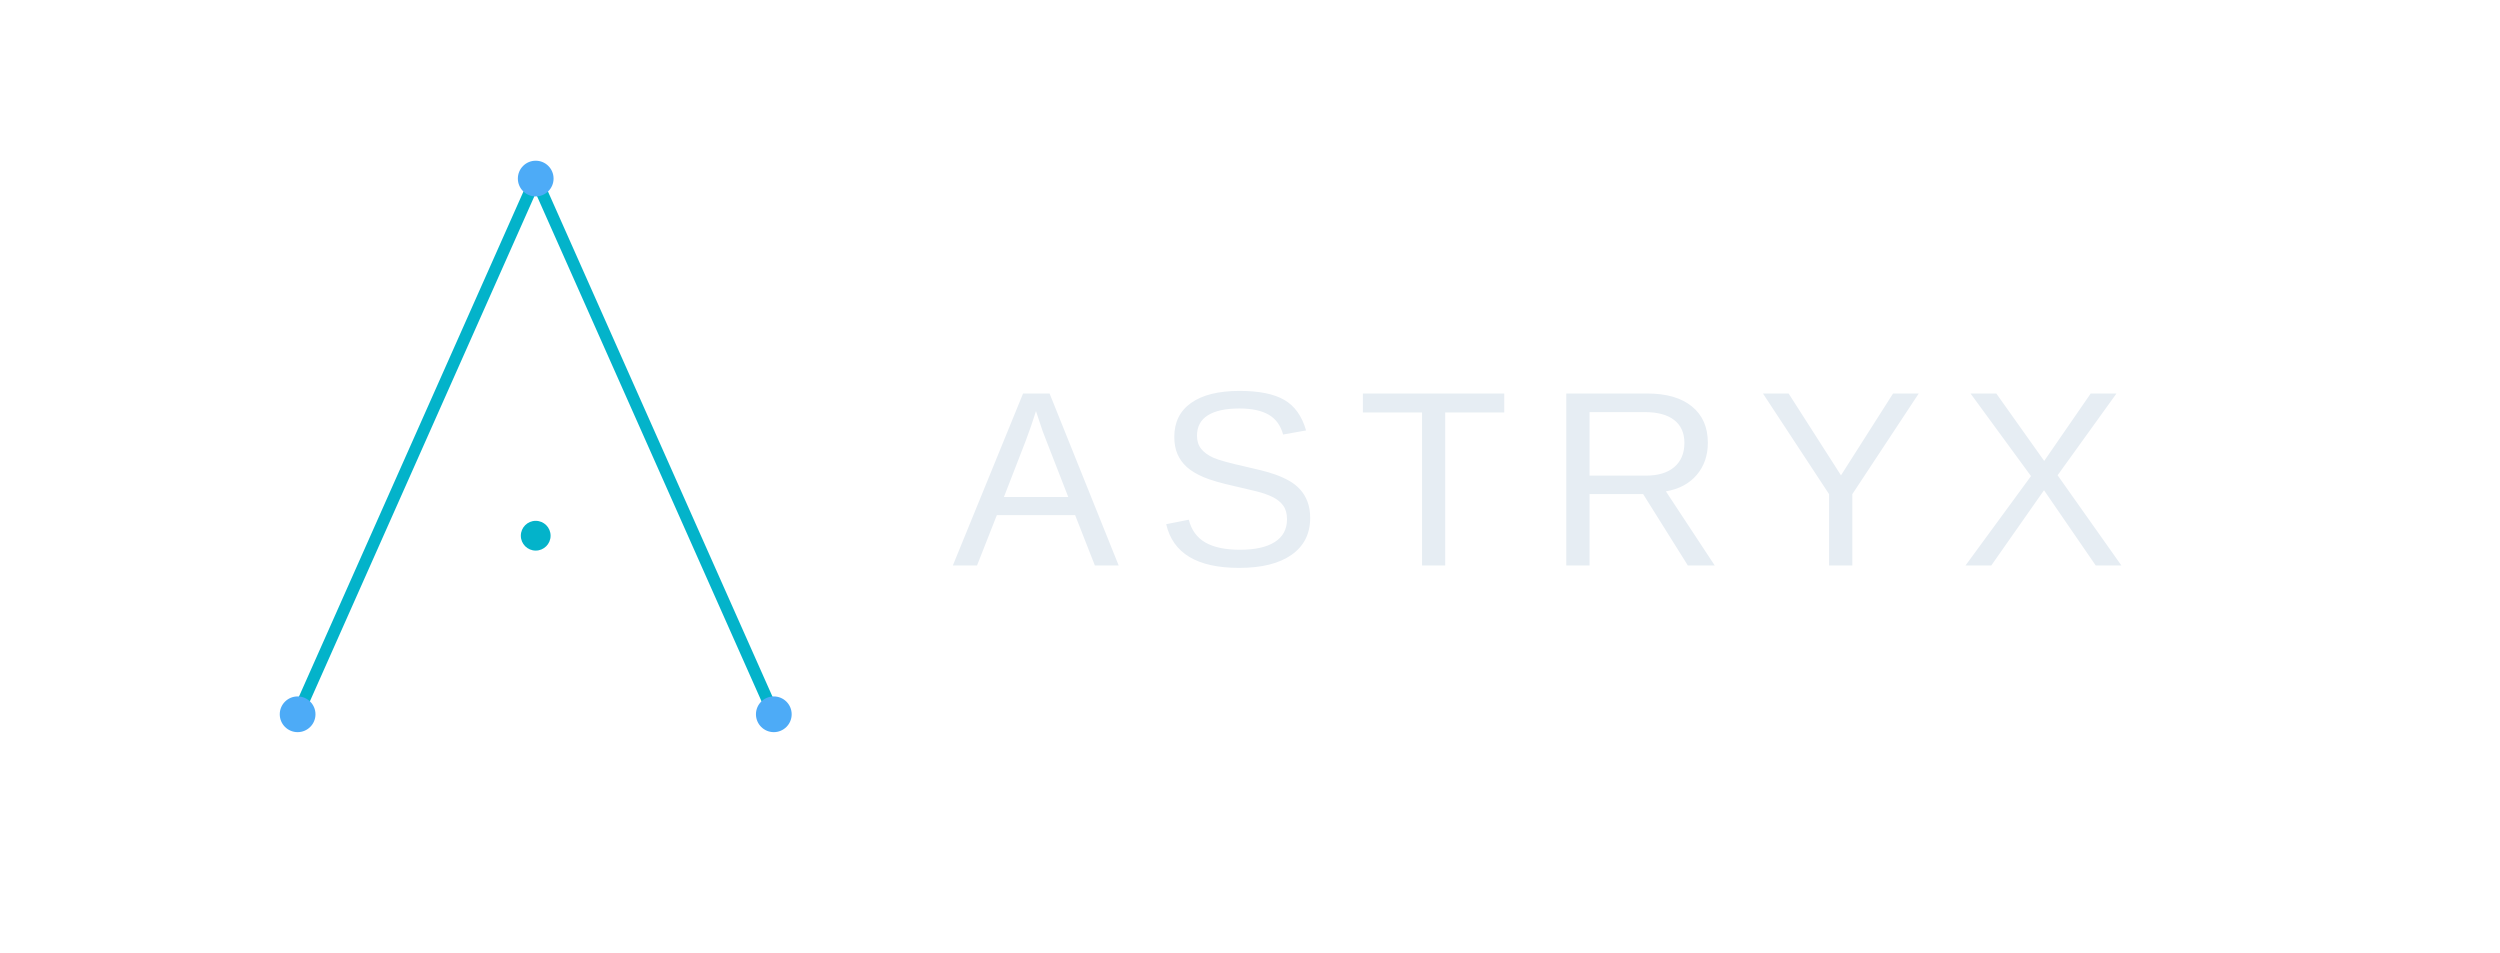
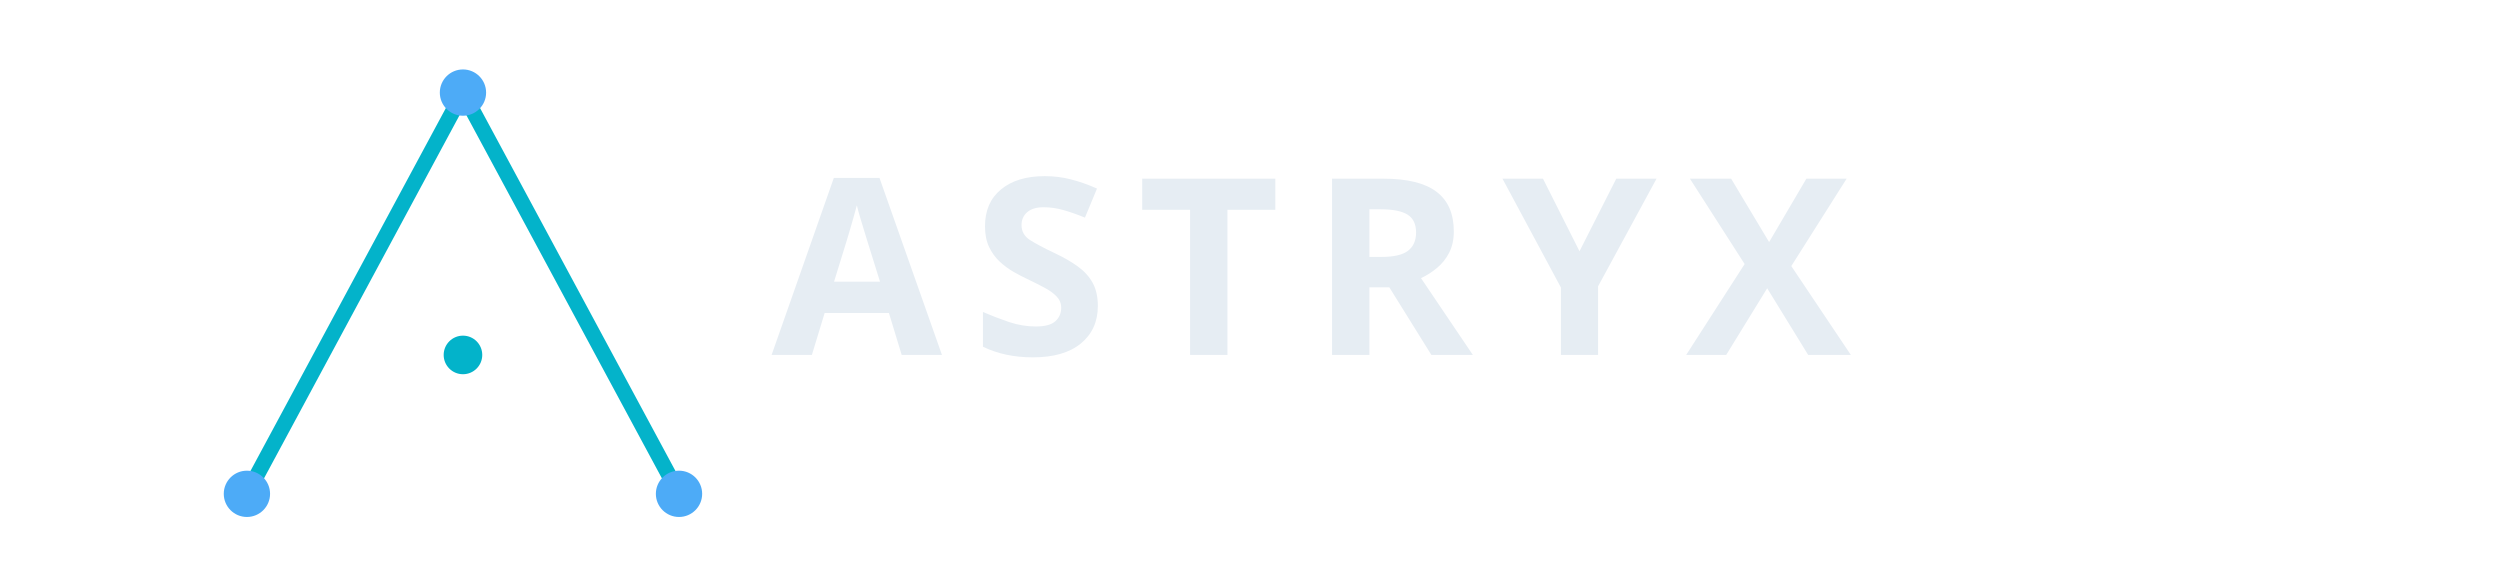
- <svg xmlns="http://www.w3.org/2000/svg" width="420" height="160" viewBox="0 0 420 160" fill="none">
+ <svg xmlns="http://www.w3.org/2000/svg" role="img" aria-label="Astryx" fill="none" viewBox="4 6 324 76" width="324" height="76">
  <defs>
-     <linearGradient id="astrxyGradient" x1="0" y1="0" x2="200" y2="160">
+     <linearGradient id="astrxyGradient" x1="0" y1="0" x2="120" y2="72">
      <stop offset="0%" stop-color="#03b3ca" />
      <stop offset="100%" stop-color="#4dabf7" />
    </linearGradient>
  </defs>
-   <g transform="translate(20,20)">
-     <line x1="30" y1="100" x2="70" y2="10" stroke="url(#astrxyGradient)" stroke-width="2" />
-     <line x1="70" y1="10" x2="110" y2="100" stroke="url(#astrxyGradient)" stroke-width="2" />
-     <line x1="45" y1="70" x2="95" y2="70" stroke="url(#astrxyGradient)" stroke-width="2" />
-     <circle cx="30" cy="100" r="3" fill="#4dabf7" />
-     <circle cx="70" cy="10" r="3" fill="#4dabf7" />
-     <circle cx="110" cy="100" r="3" fill="#4dabf7" />
-     <circle cx="70" cy="70" r="2.5" fill="#03b3ca" />
+   <g transform="translate(6,10)">
+     <line x1="30" y1="60" x2="58" y2="8" stroke="url(#astrxyGradient)" stroke-width="2" />
+     <line x1="58" y1="8" x2="86" y2="60" stroke="url(#astrxyGradient)" stroke-width="2" />
+     <line x1="40" y1="42" x2="76" y2="42" stroke="url(#astrxyGradient)" stroke-width="2" />
+     <circle cx="30" cy="60" r="3" fill="#4dabf7" />
+     <circle cx="58" cy="8" r="3" fill="#4dabf7" />
+     <circle cx="86" cy="60" r="3" fill="#4dabf7" />
+     <circle cx="58" cy="42" r="2.5" fill="#03b3ca" />
  </g>
-   <text x="160" y="95" font-family="Orbitron, Arial, sans-serif" font-size="42" letter-spacing="6" fill="#e6edf3">
+   <text x="104" y="52" font-family="Orbitron, system-ui, sans-serif" font-size="32" font-weight="600" letter-spacing="0.12em" fill="#e6edf3">
    ASTRYX
  </text>
</svg>
